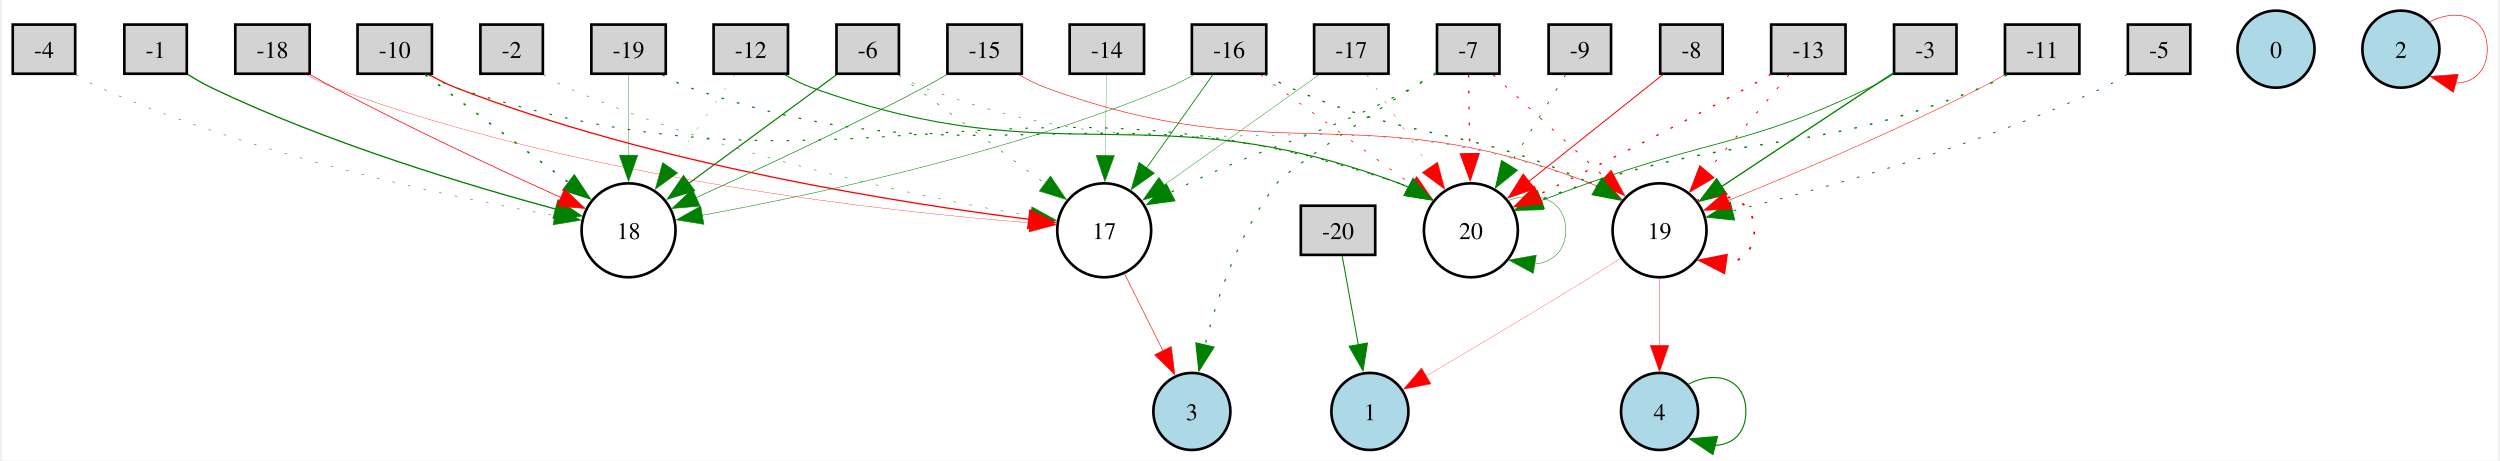
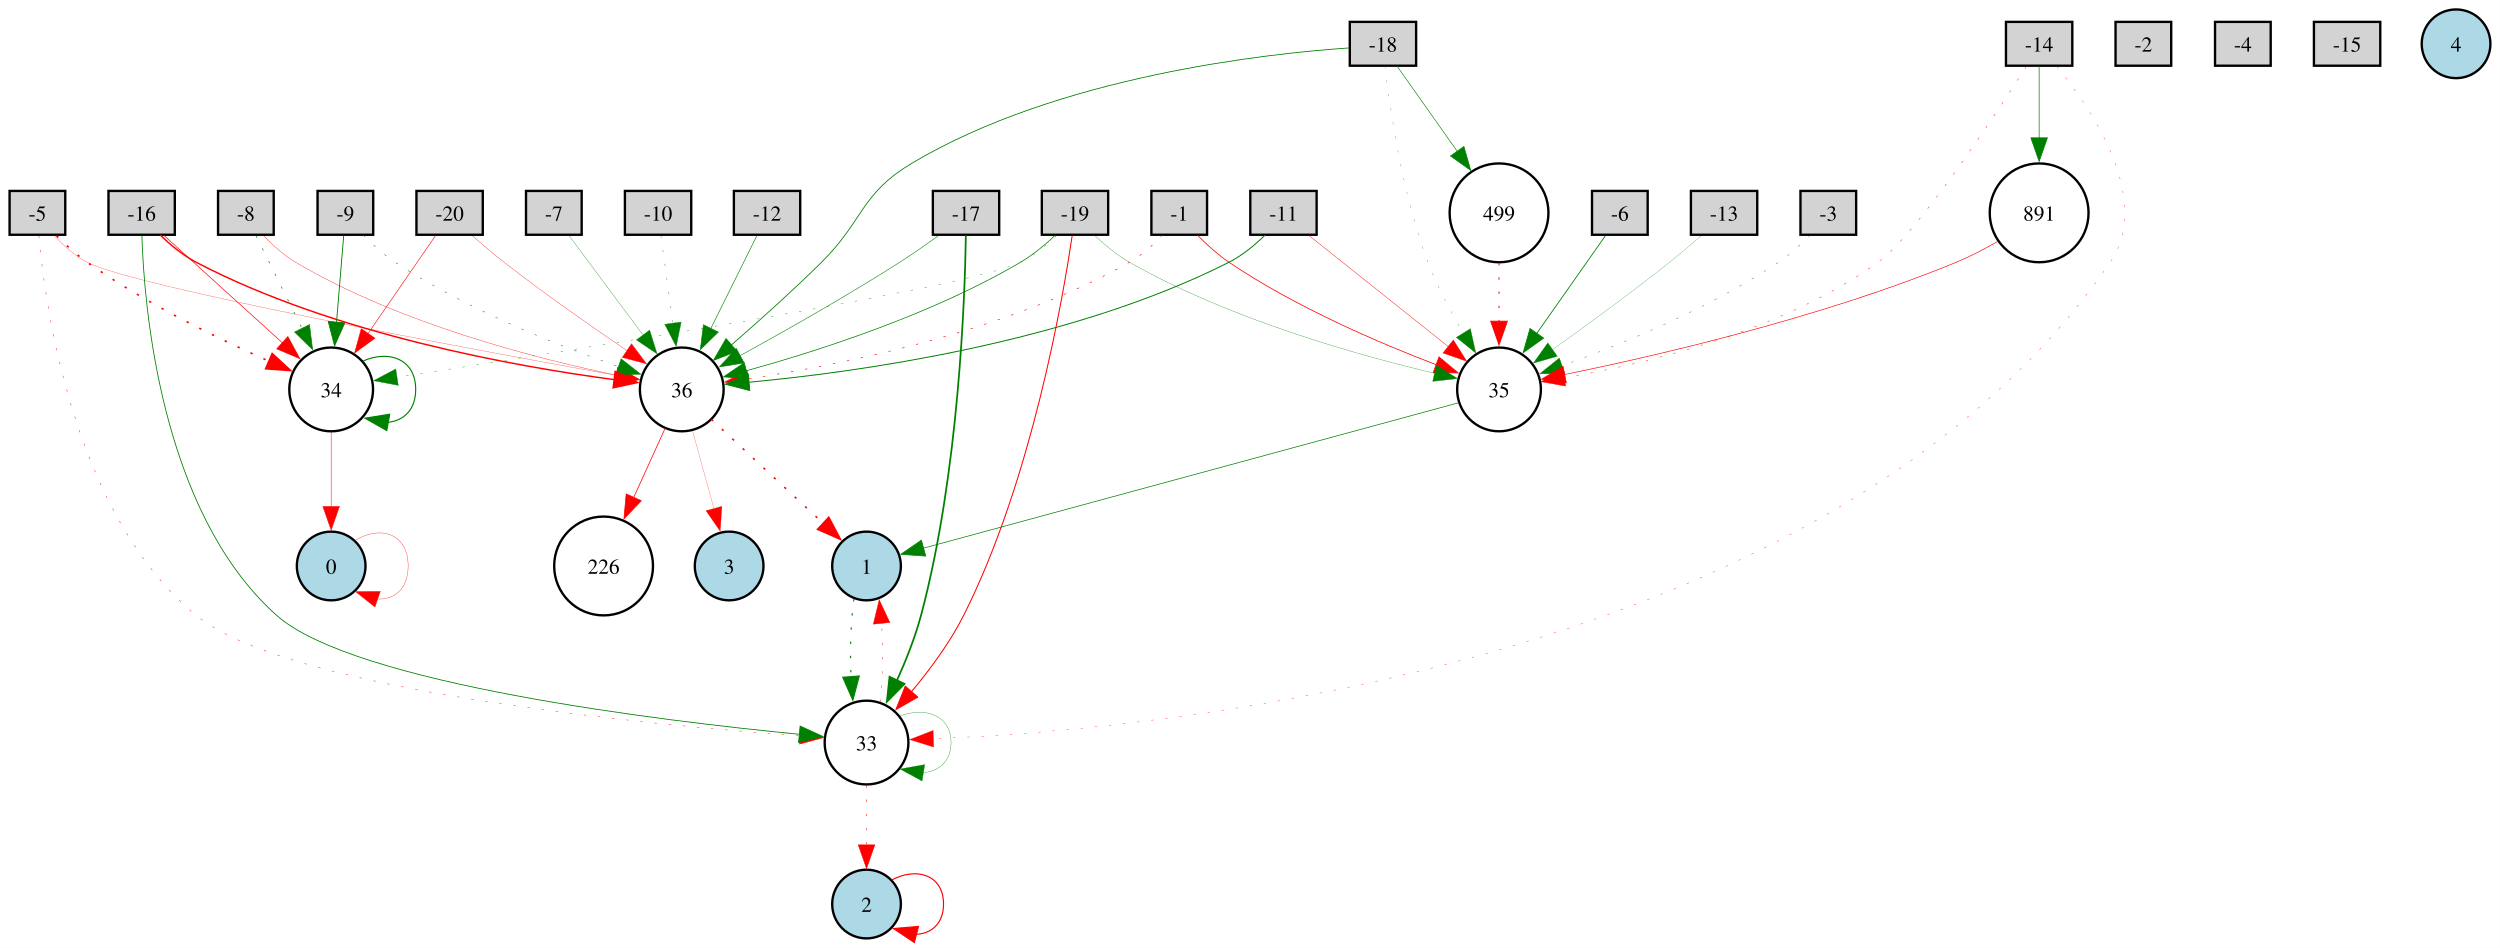
- <svg xmlns="http://www.w3.org/2000/svg" width="939pt" height="173pt" viewBox="0.00 0.00 939.25 173.34">
-   <g id="graph0" class="graph" transform="scale(1 1) rotate(0) translate(4 169.34)">
-     <polygon fill="white" stroke="none" points="-4,4 -4,-169.34 935.25,-169.34 935.25,4 -4,4" />
+ <svg xmlns="http://www.w3.org/2000/svg" width="1055pt" height="400pt" viewBox="0.00 0.00 1055.25 400.13">
+   <g id="graph0" class="graph" transform="scale(1 1) rotate(0) translate(4 396.13)">
+     <polygon fill="white" stroke="none" points="-4,4 -4,-396.13 1051.25,-396.13 1051.25,4 -4,4" />
    <g id="node1" class="node">
-       <polygon fill="lightgray" stroke="black" points="65.5,-160.09 42,-160.09 42,-141.59 65.5,-141.59 65.5,-160.09" />
-       <text text-anchor="middle" x="53.75" y="-147.54" font-family="Times,serif" font-size="9.00">-1</text>
+       <polygon fill="lightgray" stroke="black" points="505.5,-315.53 482,-315.53 482,-297.03 505.5,-297.03 505.5,-315.53" />
+       <text text-anchor="middle" x="493.75" y="-302.98" font-family="Times,serif" font-size="9.00">-1</text>
+     </g>
+     <g id="node28" class="node">
+       <ellipse fill="white" stroke="black" cx="628.75" cy="-231.74" rx="17.68" ry="17.68" />
+       <text text-anchor="middle" x="628.75" y="-228.44" font-family="Times,serif" font-size="9.00">35</text>
+     </g>
+     <g id="edge31" class="edge">
+       <path fill="none" stroke="red" stroke-width="0.32" d="M501.4,-296.89C505.17,-293.07 509.93,-288.68 514.75,-285.42 542.59,-266.57 578.24,-251.32 602.21,-242.17" />
+       <polygon fill="red" stroke="red" stroke-width="0.32" points="603.41,-245.46 611.56,-238.68 600.97,-238.9 603.41,-245.46" />
+     </g>
+     <g id="node29" class="node">
+       <ellipse fill="white" stroke="black" cx="283.75" cy="-231.74" rx="17.68" ry="17.68" />
+       <text text-anchor="middle" x="283.75" y="-228.44" font-family="Times,serif" font-size="9.00">36</text>
+     </g>
+     <g id="edge24" class="edge">
+       <path fill="none" stroke="red" stroke-width="0.26" stroke-dasharray="1,5" d="M486.7,-296.93C482.93,-292.93 477.99,-288.39 472.75,-285.42 420.17,-255.69 349.75,-241.87 311.43,-236.19" />
+       <polygon fill="red" stroke="red" stroke-width="0.26" points="312.29,-232.77 301.9,-234.85 311.31,-239.7 312.29,-232.77" />
+     </g>
+     <g id="node2" class="node">
+       <polygon fill="lightgray" stroke="black" points="912.5,-386.89 889,-386.89 889,-368.39 912.5,-368.39 912.5,-386.89" />
+       <text text-anchor="middle" x="900.75" y="-374.34" font-family="Times,serif" font-size="9.00">-2</text>
+     </g>
+     <g id="node3" class="node">
+       <polygon fill="lightgray" stroke="black" points="779.5,-315.53 756,-315.53 756,-297.03 779.5,-297.03 779.5,-315.53" />
+       <text text-anchor="middle" x="767.75" y="-302.98" font-family="Times,serif" font-size="9.00">-3</text>
+     </g>
+     <g id="edge16" class="edge">
+       <path fill="none" stroke="green" stroke-width="0.17" stroke-dasharray="1,5" d="M760.12,-296.86C756.36,-293.03 751.59,-288.65 746.75,-285.42 717.56,-265.93 679.98,-250.59 655.16,-241.61" />
+       <polygon fill="green" stroke="green" stroke-width="0.17" points="656.53,-238.38 645.94,-238.35 654.2,-244.98 656.53,-238.38" />
+     </g>
+     <g id="node4" class="node">
+       <polygon fill="lightgray" stroke="black" points="954.5,-386.89 931,-386.89 931,-368.39 954.5,-368.39 954.5,-386.89" />
+       <text text-anchor="middle" x="942.75" y="-374.34" font-family="Times,serif" font-size="9.00">-4</text>
+     </g>
+     <g id="node5" class="node">
+       <polygon fill="lightgray" stroke="black" points="23.5,-315.53 0,-315.53 0,-297.03 23.5,-297.03 23.5,-315.53" />
+       <text text-anchor="middle" x="11.75" y="-302.98" font-family="Times,serif" font-size="9.00">-5</text>
+     </g>
+     <g id="node26" class="node">
+       <ellipse fill="white" stroke="black" cx="361.75" cy="-82.67" rx="17.68" ry="17.68" />
+       <text text-anchor="middle" x="361.75" y="-79.37" font-family="Times,serif" font-size="9.00">33</text>
+     </g>
+     <g id="edge7" class="edge">
+       <path fill="none" stroke="red" stroke-width="0.18" stroke-dasharray="1,5" d="M12.36,-296.6C14.82,-268.48 26.62,-179.25 78.75,-136.35 117.6,-104.37 270.41,-90.11 333.88,-85.47" />
+       <polygon fill="red" stroke="red" stroke-width="0.18" points="333.96,-88.98 343.69,-84.78 333.47,-82 333.96,-88.98" />
    </g>
    <g id="node27" class="node">
-       <ellipse fill="white" stroke="black" cx="231.75" cy="-82.67" rx="17.68" ry="17.68" />
-       <text text-anchor="middle" x="231.75" y="-79.37" font-family="Times,serif" font-size="9.00">18</text>
+       <ellipse fill="white" stroke="black" cx="135.75" cy="-231.74" rx="17.68" ry="17.68" />
+       <text text-anchor="middle" x="135.75" y="-228.44" font-family="Times,serif" font-size="9.00">34</text>
+     </g>
+     <g id="edge29" class="edge">
+       <path fill="none" stroke="red" stroke-width="0.69" stroke-dasharray="1,5" d="M19.85,-296.58C23.57,-292.87 28.16,-288.66 32.75,-285.42 57.17,-268.17 88.01,-253.17 109.56,-243.64" />
+       <polygon fill="red" stroke="red" stroke-width="0.69" points="110.86,-246.88 118.65,-239.7 108.08,-240.46 110.86,-246.88" />
+     </g>
+     <g id="edge4" class="edge">
+       <path fill="none" stroke="red" stroke-width="0.11" d="M18.72,-296.79C22.47,-292.75 27.42,-288.21 32.75,-285.42 52.56,-275.05 195.83,-248.52 256.61,-237.58" />
+       <polygon fill="red" stroke="red" stroke-width="0.11" points="256.9,-241.08 266.12,-235.87 255.66,-234.19 256.9,-241.08" />
+     </g>
+     <g id="node6" class="node">
+       <polygon fill="lightgray" stroke="black" points="691.5,-315.53 668,-315.53 668,-297.03 691.5,-297.03 691.5,-315.53" />
+       <text text-anchor="middle" x="679.75" y="-302.98" font-family="Times,serif" font-size="9.00">-6</text>
+     </g>
+     <g id="edge11" class="edge">
+       <path fill="none" stroke="green" stroke-width="0.35" d="M673.7,-296.68C666.53,-286.48 654.32,-269.11 644.43,-255.05" />
+       <polygon fill="green" stroke="green" stroke-width="0.35" points="647.56,-253.4 638.94,-247.24 641.83,-257.43 647.56,-253.4" />
+     </g>
+     <g id="node7" class="node">
+       <polygon fill="lightgray" stroke="black" points="241.5,-315.53 218,-315.53 218,-297.03 241.5,-297.03 241.5,-315.53" />
+       <text text-anchor="middle" x="229.75" y="-302.98" font-family="Times,serif" font-size="9.00">-7</text>
+     </g>
+     <g id="edge9" class="edge">
+       <path fill="none" stroke="green" stroke-width="0.13" d="M236.16,-296.68C243.86,-286.32 257.08,-268.57 267.63,-254.39" />
+       <polygon fill="green" stroke="green" stroke-width="0.13" points="270.2,-256.81 273.36,-246.7 264.58,-252.63 270.2,-256.81" />
+     </g>
+     <g id="node8" class="node">
+       <polygon fill="lightgray" stroke="black" points="111.5,-315.53 88,-315.53 88,-297.03 111.5,-297.03 111.5,-315.53" />
+       <text text-anchor="middle" x="99.75" y="-302.98" font-family="Times,serif" font-size="9.00">-8</text>
+     </g>
+     <g id="edge27" class="edge">
+       <path fill="none" stroke="green" stroke-width="0.28" stroke-dasharray="1,5" d="M104.02,-296.68C108.79,-287.07 116.71,-271.1 123.45,-257.52" />
+       <polygon fill="green" stroke="green" stroke-width="0.28" points="126.59,-259.08 127.9,-248.57 120.32,-255.97 126.59,-259.08" />
+     </g>
+     <g id="edge5" class="edge">
+       <path fill="none" stroke="red" stroke-width="0.15" d="M107.23,-296.62C110.96,-292.75 115.74,-288.39 120.75,-285.42 164.57,-259.45 222.72,-244.65 256.41,-237.7" />
+       <polygon fill="red" stroke="red" stroke-width="0.15" points="256.69,-241.21 265.81,-235.83 255.32,-234.35 256.69,-241.21" />
+     </g>
+     <g id="node9" class="node">
+       <polygon fill="lightgray" stroke="black" points="153.5,-315.53 130,-315.53 130,-297.03 153.5,-297.03 153.5,-315.53" />
+       <text text-anchor="middle" x="141.75" y="-302.98" font-family="Times,serif" font-size="9.00">-9</text>
+     </g>
+     <g id="edge12" class="edge">
+       <path fill="none" stroke="green" stroke-width="0.38" d="M141.04,-296.68C140.29,-287.64 139.08,-272.98 138,-259.98" />
+       <polygon fill="green" stroke="green" stroke-width="0.38" points="141.5,-259.85 137.19,-250.17 134.53,-260.43 141.5,-259.85" />
+     </g>
+     <g id="edge34" class="edge">
+       <path fill="none" stroke="green" stroke-width="0.21" stroke-dasharray="1,5" d="M149.37,-296.84C153.13,-293.01 157.89,-288.63 162.75,-285.42 192.82,-265.55 231.63,-250.2 257.08,-241.33" />
+       <polygon fill="green" stroke="green" stroke-width="0.21" points="258.14,-244.67 266.48,-238.14 255.89,-238.04 258.14,-244.67" />
+     </g>
+     <g id="node10" class="node">
+       <polygon fill="lightgray" stroke="black" points="287.75,-315.53 259.75,-315.53 259.75,-297.03 287.75,-297.03 287.75,-315.53" />
+       <text text-anchor="middle" x="273.75" y="-302.98" font-family="Times,serif" font-size="9.00">-10</text>
+     </g>
+     <g id="edge19" class="edge">
+       <path fill="none" stroke="green" stroke-width="0.15" stroke-dasharray="1,5" d="M274.94,-296.68C276.19,-287.55 278.24,-272.69 280.05,-259.59" />
+       <polygon fill="green" stroke="green" stroke-width="0.15" points="283.5,-260.2 281.4,-249.82 276.56,-259.25 283.5,-260.2" />
+     </g>
+     <g id="node11" class="node">
+       <polygon fill="lightgray" stroke="black" points="551.75,-315.53 523.75,-315.53 523.75,-297.03 551.75,-297.03 551.75,-315.53" />
+       <text text-anchor="middle" x="537.75" y="-302.98" font-family="Times,serif" font-size="9.00">-11</text>
    </g>
    <g id="edge18" class="edge">
-       <path fill="none" stroke="green" stroke-width="0.5" d="M65.89,-141.32C68.72,-139.54 71.78,-137.77 74.75,-136.35 118.34,-115.43 172.41,-99.26 204.38,-90.63" />
-       <polygon fill="green" stroke="green" stroke-width="0.5" points="205.21,-94.03 213.98,-88.09 203.42,-87.26 205.21,-94.03" />
-     </g>
-     <g id="node2" class="node">
-       <polygon fill="lightgray" stroke="black" points="199.5,-160.09 176,-160.09 176,-141.59 199.5,-141.59 199.5,-160.09" />
-       <text text-anchor="middle" x="187.75" y="-147.54" font-family="Times,serif" font-size="9.00">-2</text>
-     </g>
-     <g id="node26" class="node">
-       <ellipse fill="white" stroke="black" cx="410.75" cy="-82.67" rx="17.68" ry="17.68" />
-       <text text-anchor="middle" x="410.75" y="-79.37" font-family="Times,serif" font-size="9.00">17</text>
+       <path fill="none" stroke="red" stroke-width="0.18" d="M548.55,-296.68C563,-285.15 588.95,-264.47 607.42,-249.74" />
+       <polygon fill="red" stroke="red" stroke-width="0.18" points="609.46,-252.6 615.1,-243.63 605.09,-247.12 609.46,-252.6" />
+     </g>
+     <g id="edge37" class="edge">
+       <path fill="none" stroke="green" stroke-width="0.42" d="M529.96,-296.84C525.81,-292.82 520.4,-288.28 514.75,-285.42 447.07,-251.19 357.06,-238.94 311.99,-234.77" />
+       <polygon fill="green" stroke="green" stroke-width="0.42" points="312.43,-231.29 302.16,-233.93 311.83,-238.27 312.43,-231.29" />
+     </g>
+     <g id="node12" class="node">
+       <polygon fill="lightgray" stroke="black" points="333.75,-315.53 305.75,-315.53 305.75,-297.03 333.75,-297.03 333.75,-315.53" />
+       <text text-anchor="middle" x="319.75" y="-302.98" font-family="Times,serif" font-size="9.00">-12</text>
+     </g>
+     <g id="edge22" class="edge">
+       <path fill="none" stroke="green" stroke-width="0.26" d="M315.48,-296.68C310.67,-286.98 302.63,-270.79 295.85,-257.13" />
+       <polygon fill="green" stroke="green" stroke-width="0.26" points="299.17,-255.94 291.59,-248.54 292.9,-259.05 299.17,-255.94" />
+     </g>
+     <g id="node13" class="node">
+       <polygon fill="lightgray" stroke="black" points="737.75,-315.53 709.75,-315.53 709.75,-297.03 737.75,-297.03 737.75,-315.53" />
+       <text text-anchor="middle" x="723.75" y="-302.98" font-family="Times,serif" font-size="9.00">-13</text>
+     </g>
+     <g id="edge39" class="edge">
+       <path fill="none" stroke="green" stroke-width="0.1" d="M714.05,-296.6C710,-293.06 705.21,-288.97 700.75,-285.42 684.44,-272.44 665.38,-258.55 650.97,-248.29" />
+       <polygon fill="green" stroke="green" stroke-width="0.1" points="653.38,-245.72 643.2,-242.8 649.34,-251.43 653.38,-245.72" />
+     </g>
+     <g id="node14" class="node">
+       <polygon fill="lightgray" stroke="black" points="870.75,-386.89 842.75,-386.89 842.75,-368.39 870.75,-368.39 870.75,-386.89" />
+       <text text-anchor="middle" x="856.75" y="-374.34" font-family="Times,serif" font-size="9.00">-14</text>
+     </g>
+     <g id="edge14" class="edge">
+       <path fill="none" stroke="red" stroke-width="0.14" stroke-dasharray="1,5" d="M864.18,-368.13C878.12,-351.11 905.16,-312.21 886.75,-285.42 768.4,-113.15 480.93,-87.91 389.89,-84.27" />
+       <polygon fill="red" stroke="red" stroke-width="0.14" points="390.1,-80.77 379.99,-83.93 389.86,-87.77 390.1,-80.77" />
+     </g>
+     <g id="edge13" class="edge">
+       <path fill="none" stroke="red" stroke-width="0.18" stroke-dasharray="1,5" d="M851.3,-368.03C838.24,-347.63 805.02,-297.14 788.75,-285.42 748.06,-256.12 690.11,-242.44 656.27,-236.6" />
+       <polygon fill="red" stroke="red" stroke-width="0.18" points="656.88,-233.15 646.45,-235.01 655.76,-240.06 656.88,-233.15" />
+     </g>
+     <g id="node32" class="node">
+       <ellipse fill="white" stroke="black" cx="856.75" cy="-306.28" rx="20.86" ry="20.86" />
+       <text text-anchor="middle" x="856.75" y="-302.98" font-family="Times,serif" font-size="9.00">891</text>
+     </g>
+     <g id="edge47" class="edge">
+       <path fill="none" stroke="green" stroke-width="0.3" d="M856.75,-368.13C856.75,-360.51 856.75,-348.86 856.75,-337.78" />
+       <polygon fill="green" stroke="green" stroke-width="0.3" points="860.25,-337.95 856.75,-327.95 853.25,-337.95 860.25,-337.95" />
+     </g>
+     <g id="node15" class="node">
+       <polygon fill="lightgray" stroke="black" points="1000.75,-386.89 972.75,-386.89 972.75,-368.39 1000.75,-368.39 1000.75,-386.89" />
+       <text text-anchor="middle" x="986.75" y="-374.34" font-family="Times,serif" font-size="9.00">-15</text>
+     </g>
+     <g id="node16" class="node">
+       <polygon fill="lightgray" stroke="black" points="69.75,-315.53 41.75,-315.53 41.75,-297.03 69.75,-297.03 69.75,-315.53" />
+       <text text-anchor="middle" x="55.75" y="-302.98" font-family="Times,serif" font-size="9.00">-16</text>
+     </g>
+     <g id="edge21" class="edge">
+       <path fill="none" stroke="green" stroke-width="0.35" d="M55.85,-296.69C56.68,-268.84 63.25,-180.37 112.75,-136.35 145.32,-107.38 275.57,-91.77 333.6,-86.14" />
+       <polygon fill="green" stroke="green" stroke-width="0.35" points="333.72,-89.64 343.34,-85.22 333.06,-82.68 333.72,-89.64" />
+     </g>
+     <g id="edge33" class="edge">
+       <path fill="none" stroke="red" stroke-width="0.28" d="M65.24,-296.68C77.55,-285.52 99.34,-265.76 115.45,-251.15" />
+       <polygon fill="red" stroke="red" stroke-width="0.28" points="117.46,-254.05 122.52,-244.74 112.76,-248.86 117.46,-254.05" />
+     </g>
+     <g id="edge20" class="edge">
+       <path fill="none" stroke="red" stroke-width="0.61" d="M63.58,-296.91C67.74,-292.9 73.14,-288.36 78.75,-285.42 137.11,-254.9 214.24,-241.29 255.24,-235.88" />
+       <polygon fill="red" stroke="red" stroke-width="0.61" points="255.63,-239.36 265.12,-234.65 254.77,-232.41 255.63,-239.36" />
+     </g>
+     <g id="node17" class="node">
+       <polygon fill="lightgray" stroke="black" points="417.75,-315.53 389.75,-315.53 389.75,-297.03 417.75,-297.03 417.75,-315.53" />
+       <text text-anchor="middle" x="403.75" y="-302.98" font-family="Times,serif" font-size="9.00">-17</text>
+     </g>
+     <g id="edge42" class="edge">
+       <path fill="none" stroke="green" stroke-width="0.74" d="M403.68,-296.68C403.3,-271.54 400.79,-196.21 384.75,-136.35 382.28,-127.13 378.45,-117.45 374.61,-108.94" />
+       <polygon fill="green" stroke="green" stroke-width="0.74" points="377.78,-107.45 370.34,-99.91 371.46,-110.45 377.78,-107.45" />
+     </g>
+     <g id="edge23" class="edge">
+       <path fill="none" stroke="green" stroke-width="0.23" d="M392.21,-296.71C387.22,-293.11 381.27,-288.95 375.75,-285.42 353.43,-271.16 327.13,-256.29 308.38,-246" />
+       <polygon fill="green" stroke="green" stroke-width="0.23" points="310.09,-242.94 299.63,-241.23 306.74,-249.09 310.09,-242.94" />
+     </g>
+     <g id="node18" class="node">
+       <polygon fill="lightgray" stroke="black" points="593.75,-386.89 565.75,-386.89 565.75,-368.39 593.75,-368.39 593.75,-386.89" />
+       <text text-anchor="middle" x="579.75" y="-374.34" font-family="Times,serif" font-size="9.00">-18</text>
    </g>
    <g id="edge36" class="edge">
-       <path fill="none" stroke="green" stroke-width="0.19" stroke-dasharray="1,5" d="M199.82,-141.17C202.66,-139.4 205.73,-137.67 208.75,-136.35 268.19,-110.29 343.32,-94.91 383.1,-88.02" />
-       <polygon fill="green" stroke="green" stroke-width="0.19" points="383.54,-91.5 392.82,-86.39 382.38,-84.59 383.54,-91.5" />
-     </g>
-     <g id="node3" class="node">
-       <polygon fill="lightgray" stroke="black" points="731.5,-160.09 708,-160.09 708,-141.59 731.5,-141.59 731.5,-160.09" />
-       <text text-anchor="middle" x="719.75" y="-147.54" font-family="Times,serif" font-size="9.00">-3</text>
-     </g>
-     <g id="node28" class="node">
-       <ellipse fill="white" stroke="black" cx="619.75" cy="-82.67" rx="17.68" ry="17.68" />
-       <text text-anchor="middle" x="619.75" y="-79.37" font-family="Times,serif" font-size="9.00">19</text>
-     </g>
-     <g id="edge27" class="edge">
-       <path fill="none" stroke="green" stroke-width="0.5" d="M707.89,-141.99C691.99,-131.47 663.42,-112.57 643.12,-99.13" />
-       <polygon fill="green" stroke="green" stroke-width="0.5" points="645.08,-96.23 634.81,-93.64 641.22,-102.07 645.08,-96.23" />
-     </g>
-     <g id="node29" class="node">
-       <ellipse fill="white" stroke="black" cx="548.75" cy="-82.67" rx="17.68" ry="17.68" />
-       <text text-anchor="middle" x="548.75" y="-79.37" font-family="Times,serif" font-size="9.00">20</text>
-     </g>
-     <g id="edge14" class="edge">
-       <path fill="none" stroke="green" stroke-width="0.31" d="M707.6,-141.33C704.77,-139.55 701.72,-137.78 698.75,-136.35 653.93,-114.74 639.57,-117.17 592.75,-100.35 586.84,-98.22 580.51,-95.87 574.55,-93.62" />
-       <polygon fill="green" stroke="green" stroke-width="0.31" points="576.03,-90.44 565.44,-90.15 573.54,-96.98 576.03,-90.44" />
-     </g>
-     <g id="node4" class="node">
-       <polygon fill="lightgray" stroke="black" points="23.5,-160.09 0,-160.09 0,-141.59 23.5,-141.59 23.5,-160.09" />
-       <text text-anchor="middle" x="11.75" y="-147.54" font-family="Times,serif" font-size="9.00">-4</text>
+       <path fill="none" stroke="green" stroke-width="0.12" stroke-dasharray="1,5" d="M580.6,-368.34C582.46,-352.02 587.65,-314.77 598.75,-285.42 602.66,-275.08 608.41,-264.37 613.83,-255.32" />
+       <polygon fill="green" stroke="green" stroke-width="0.12" points="616.66,-257.4 618.97,-247.06 610.71,-253.7 616.66,-257.4" />
    </g>
    <g id="edge6" class="edge">
-       <path fill="none" stroke="green" stroke-width="0.19" stroke-dasharray="1,5" d="M23.83,-141.18C26.66,-139.4 29.74,-137.67 32.75,-136.35 91.17,-110.61 164.95,-95.14 204.21,-88.14" />
-       <polygon fill="green" stroke="green" stroke-width="0.19" points="204.57,-91.63 213.82,-86.48 203.37,-84.74 204.57,-91.63" />
-     </g>
-     <g id="node5" class="node">
-       <polygon fill="lightgray" stroke="black" points="819.5,-160.09 796,-160.09 796,-141.59 819.5,-141.59 819.5,-160.09" />
-       <text text-anchor="middle" x="807.75" y="-147.54" font-family="Times,serif" font-size="9.00">-5</text>
+       <path fill="none" stroke="green" stroke-width="0.35" d="M565.42,-375.89C531.14,-373.55 442.66,-364.08 380.75,-327.14 359.21,-314.29 360.57,-303.07 342.75,-285.42 330.5,-273.29 316.08,-260.39 304.56,-250.39" />
+       <polygon fill="green" stroke="green" stroke-width="0.35" points="307.02,-247.89 297.16,-244.02 302.45,-253.2 307.02,-247.89" />
+     </g>
+     <g id="node31" class="node">
+       <ellipse fill="white" stroke="black" cx="628.75" cy="-306.28" rx="20.86" ry="20.86" />
+       <text text-anchor="middle" x="628.75" y="-302.98" font-family="Times,serif" font-size="9.00">499</text>
+     </g>
+     <g id="edge45" class="edge">
+       <path fill="none" stroke="green" stroke-width="0.26" d="M585.76,-368.13C592.07,-359.2 602.3,-344.72 611.19,-332.13" />
+       <polygon fill="green" stroke="green" stroke-width="0.26" points="613.93,-334.32 616.85,-324.13 608.22,-330.28 613.93,-334.32" />
+     </g>
+     <g id="node19" class="node">
+       <polygon fill="lightgray" stroke="black" points="463.75,-315.53 435.75,-315.53 435.75,-297.03 463.75,-297.03 463.75,-315.53" />
+       <text text-anchor="middle" x="449.75" y="-302.98" font-family="Times,serif" font-size="9.00">-19</text>
+     </g>
+     <g id="edge30" class="edge">
+       <path fill="none" stroke="red" stroke-width="0.43" d="M448.58,-296.77C444.83,-271.28 431.63,-193.72 402.75,-136.35 396.93,-124.78 388.37,-113.27 380.58,-103.97" />
+       <polygon fill="red" stroke="red" stroke-width="0.43" points="383.38,-101.85 374.17,-96.61 378.1,-106.45 383.38,-101.85" />
+     </g>
+     <g id="edge2" class="edge">
+       <path fill="none" stroke="green" stroke-width="0.16" stroke-dasharray="1,5" d="M442.01,-296.73C437.87,-292.68 432.46,-288.15 426.75,-285.42 403.06,-274.1 231.43,-247.24 163.41,-236.9" />
+       <polygon fill="green" stroke="green" stroke-width="0.16" points="164.07,-233.46 153.66,-235.42 163.02,-240.38 164.07,-233.46" />
+     </g>
+     <g id="edge28" class="edge">
+       <path fill="none" stroke="green" stroke-width="0.13" d="M458.09,-296.68C462.22,-292.82 467.44,-288.46 472.75,-285.42 514.86,-261.37 569.66,-246.06 601.85,-238.47" />
+       <polygon fill="green" stroke="green" stroke-width="0.13" points="602.29,-241.96 611.26,-236.32 600.74,-235.14 602.29,-241.96" />
+     </g>
+     <g id="edge3" class="edge">
+       <path fill="none" stroke="green" stroke-width="0.31" d="M441.37,-296.75C437.24,-292.9 432.02,-288.53 426.75,-285.42 389.2,-263.29 340.75,-247.82 310.98,-239.61" />
+       <polygon fill="green" stroke="green" stroke-width="0.31" points="311.94,-236.25 301.38,-237.04 310.13,-243.01 311.94,-236.25" />
+     </g>
+     <g id="node20" class="node">
+       <polygon fill="lightgray" stroke="black" points="199.75,-315.53 171.75,-315.53 171.75,-297.03 199.75,-297.03 199.75,-315.53" />
+       <text text-anchor="middle" x="185.75" y="-302.98" font-family="Times,serif" font-size="9.00">-20</text>
+     </g>
+     <g id="edge10" class="edge">
+       <path fill="none" stroke="red" stroke-width="0.25" d="M179.82,-296.68C172.79,-286.48 160.82,-269.11 151.12,-255.05" />
+       <polygon fill="red" stroke="red" stroke-width="0.25" points="154.22,-253.37 145.66,-247.13 148.46,-257.35 154.22,-253.37" />
+     </g>
+     <g id="edge25" class="edge">
+       <path fill="none" stroke="red" stroke-width="0.14" d="M195.42,-296.56C199.46,-293.01 204.26,-288.92 208.75,-285.42 225.74,-272.17 245.74,-258.2 260.82,-247.98" />
+       <polygon fill="red" stroke="red" stroke-width="0.14" points="262.54,-251.03 268.88,-242.55 258.63,-245.23 262.54,-251.03" />
+     </g>
+     <g id="node21" class="node">
+       <ellipse fill="lightblue" stroke="black" cx="135.75" cy="-157.21" rx="14.5" ry="14.5" />
+       <text text-anchor="middle" x="135.75" y="-153.91" font-family="Times,serif" font-size="9.00">0</text>
+     </g>
+     <g id="edge41" class="edge">
+       <path fill="none" stroke="red" stroke-width="0.14" d="M145.73,-167.9C156.31,-174.6 168.25,-171.04 168.25,-157.21 168.25,-147.48 162.35,-142.83 155.16,-143.26" />
+       <polygon fill="red" stroke="red" stroke-width="0.14" points="154.24,-139.87 145.93,-146.44 156.52,-146.49 154.24,-139.87" />
+     </g>
+     <g id="node22" class="node">
+       <ellipse fill="lightblue" stroke="black" cx="361.75" cy="-157.21" rx="14.5" ry="14.5" />
+       <text text-anchor="middle" x="361.75" y="-153.91" font-family="Times,serif" font-size="9.00">1</text>
+     </g>
+     <g id="edge44" class="edge">
+       <path fill="none" stroke="green" stroke-width="0.47" stroke-dasharray="1,5" d="M356.43,-143.24C355.11,-134.13 354.7,-121.62 355.21,-110.42" />
+       <polygon fill="green" stroke="green" stroke-width="0.47" points="358.69,-110.77 355.97,-100.54 351.71,-110.24 358.69,-110.77" />
+     </g>
+     <g id="node23" class="node">
+       <ellipse fill="lightblue" stroke="black" cx="361.75" cy="-14.5" rx="14.5" ry="14.5" />
+       <text text-anchor="middle" x="361.75" y="-11.2" font-family="Times,serif" font-size="9.00">2</text>
+     </g>
+     <g id="edge8" class="edge">
+       <path fill="none" stroke="red" stroke-width="0.49" d="M372.4,-24.65C382.81,-30.26 394.25,-26.88 394.25,-14.5 394.25,-6.18 389.08,-1.92 382.54,-1.72" />
+       <polygon fill="red" stroke="red" stroke-width="0.49" points="381.93,1.74 373.12,-4.15 383.68,-5.04 381.93,1.74" />
+     </g>
+     <g id="node24" class="node">
+       <ellipse fill="lightblue" stroke="black" cx="303.75" cy="-157.21" rx="14.5" ry="14.5" />
+       <text text-anchor="middle" x="303.75" y="-153.91" font-family="Times,serif" font-size="9.00">3</text>
+     </g>
+     <g id="node25" class="node">
+       <ellipse fill="lightblue" stroke="black" cx="1032.75" cy="-377.64" rx="14.5" ry="14.5" />
+       <text text-anchor="middle" x="1032.75" y="-374.34" font-family="Times,serif" font-size="9.00">4</text>
+     </g>
+     <g id="edge32" class="edge">
+       <path fill="none" stroke="red" stroke-width="0.19" stroke-dasharray="1,5" d="M367.48,-99.83C368.59,-109.64 368.8,-122.32 368.08,-133.17" />
+       <polygon fill="red" stroke="red" stroke-width="0.19" points="364.62,-132.65 367.1,-142.95 371.58,-133.35 364.62,-132.65" />
+     </g>
+     <g id="edge40" class="edge">
+       <path fill="none" stroke="red" stroke-width="0.23" stroke-dasharray="1,5" d="M361.75,-64.63C361.75,-56.96 361.75,-47.77 361.75,-39.43" />
+       <polygon fill="red" stroke="red" stroke-width="0.23" points="365.25,-39.49 361.75,-29.49 358.25,-39.49 365.25,-39.49" />
+     </g>
+     <g id="edge38" class="edge">
+       <path fill="none" stroke="green" stroke-width="0.14" d="M375.67,-93.8C386.44,-97.96 397.43,-94.25 397.43,-82.67 397.43,-74.7 392.23,-70.46 385.49,-69.94" />
+       <polygon fill="green" stroke="green" stroke-width="0.14" points="385.19,-66.44 375.88,-71.5 386.31,-73.35 385.19,-66.44" />
    </g>
    <g id="edge26" class="edge">
-       <path fill="none" stroke="green" stroke-width="0.37" stroke-dasharray="1,5" d="M795.63,-141.28C792.79,-139.5 789.73,-137.74 786.75,-136.35 739.56,-114.22 680.67,-98.11 646.93,-89.87" />
-       <polygon fill="green" stroke="green" stroke-width="0.37" points="647.99,-86.53 637.45,-87.61 646.36,-93.34 647.99,-86.53" />
-     </g>
-     <g id="node6" class="node">
-       <polygon fill="lightgray" stroke="black" points="333.5,-160.09 310,-160.09 310,-141.59 333.5,-141.59 333.5,-160.09" />
-       <text text-anchor="middle" x="321.75" y="-147.54" font-family="Times,serif" font-size="9.00">-6</text>
-     </g>
-     <g id="edge9" class="edge">
-       <path fill="none" stroke="green" stroke-width="0.24" stroke-dasharray="1,5" d="M333.39,-141.19C347.4,-130.77 371.23,-113.06 388.74,-100.03" />
-       <polygon fill="green" stroke="green" stroke-width="0.24" points="390.54,-103.06 396.47,-94.28 386.36,-97.44 390.54,-103.06" />
-     </g>
-     <g id="edge2" class="edge">
-       <path fill="none" stroke="green" stroke-width="0.45" d="M309.98,-141.19C295.95,-130.87 272.16,-113.38 254.49,-100.39" />
-       <polygon fill="green" stroke="green" stroke-width="0.45" points="256.57,-97.58 246.44,-94.47 252.43,-103.22 256.57,-97.58" />
+       <path fill="none" stroke="red" stroke-width="0.21" d="M135.75,-213.92C135.75,-204.48 135.75,-192.54 135.75,-182.14" />
+       <polygon fill="red" stroke="red" stroke-width="0.21" points="139.25,-182.34 135.75,-172.34 132.25,-182.34 139.25,-182.34" />
+     </g>
+     <g id="edge35" class="edge">
+       <path fill="none" stroke="green" stroke-width="0.48" d="M149.29,-243.75C160.19,-248.56 171.43,-244.55 171.43,-231.74 171.43,-223.14 166.35,-218.5 159.72,-217.85" />
+       <polygon fill="green" stroke="green" stroke-width="0.48" points="159.23,-214.38 150.01,-219.6 160.47,-221.27 159.23,-214.38" />
    </g>
    <g id="edge17" class="edge">
-       <path fill="none" stroke="green" stroke-width="0.2" stroke-dasharray="1,5" d="M333.27,-141.19C336.23,-139.33 339.5,-137.56 342.75,-136.35 448.35,-96.98 488.13,-139.67 593.75,-100.35 594.78,-99.96 595.81,-99.53 596.84,-99.07" />
-       <polygon fill="green" stroke="green" stroke-width="0.2" points="598.4,-102.2 605.49,-94.33 595.04,-96.07 598.4,-102.2" />
-     </g>
-     <g id="node7" class="node">
-       <polygon fill="lightgray" stroke="black" points="559.5,-160.09 536,-160.09 536,-141.59 559.5,-141.59 559.5,-160.09" />
-       <text text-anchor="middle" x="547.75" y="-147.54" font-family="Times,serif" font-size="9.00">-7</text>
-     </g>
-     <g id="node24" class="node">
-       <ellipse fill="lightblue" stroke="black" cx="443.75" cy="-14.5" rx="14.5" ry="14.5" />
-       <text text-anchor="middle" x="443.75" y="-11.2" font-family="Times,serif" font-size="9.00">3</text>
-     </g>
-     <g id="edge41" class="edge">
-       <path fill="none" stroke="green" stroke-width="0.45" stroke-dasharray="1,5" d="M535.52,-142.01C516.14,-129.51 480.1,-105.9 475.75,-100.35 461.68,-82.39 453.28,-57.57 448.65,-39.41" />
-       <polygon fill="green" stroke="green" stroke-width="0.45" points="452.07,-38.69 446.39,-29.76 445.26,-40.29 452.07,-38.69" />
-     </g>
-     <g id="edge8" class="edge">
-       <path fill="none" stroke="green" stroke-width="0.43" stroke-dasharray="1,5" d="M535.52,-141.5C532.69,-139.71 529.66,-137.89 526.75,-136.35 490.87,-117.3 479.45,-117.75 442.75,-100.35 440.46,-99.26 438.09,-98.1 435.73,-96.92" />
-       <polygon fill="green" stroke="green" stroke-width="0.43" points="437.33,-93.8 426.83,-92.35 434.13,-100.03 437.33,-93.8" />
-     </g>
-     <g id="edge31" class="edge">
-       <path fill="none" stroke="red" stroke-width="0.38" stroke-dasharray="1,5" d="M557.16,-141.19C567.81,-131.41 585.45,-115.19 599.3,-102.46" />
-       <polygon fill="red" stroke="red" stroke-width="0.38" points="601.52,-105.18 606.51,-95.84 596.78,-100.03 601.52,-105.18" />
-     </g>
-     <g id="edge19" class="edge">
-       <path fill="none" stroke="red" stroke-width="0.5" stroke-dasharray="1,5" d="M547.88,-141.19C548,-133.6 548.17,-122.13 548.33,-111.42" />
-       <polygon fill="red" stroke="red" stroke-width="0.5" points="551.83,-111.54 548.48,-101.49 544.83,-111.43 551.83,-111.54" />
-     </g>
-     <g id="node8" class="node">
-       <polygon fill="lightgray" stroke="black" points="643.5,-160.09 620,-160.09 620,-141.59 643.5,-141.59 643.5,-160.09" />
-       <text text-anchor="middle" x="631.75" y="-147.54" font-family="Times,serif" font-size="9.00">-8</text>
-     </g>
-     <g id="edge20" class="edge">
-       <path fill="none" stroke="red" stroke-width="0.37" d="M620.9,-141.19C608.1,-130.99 586.52,-113.78 570.29,-100.84" />
-       <polygon fill="red" stroke="red" stroke-width="0.37" points="572.79,-98.36 562.79,-94.86 568.43,-103.84 572.79,-98.36" />
-     </g>
-     <g id="node9" class="node">
-       <polygon fill="lightgray" stroke="black" points="601.5,-160.09 578,-160.09 578,-141.59 601.5,-141.59 601.5,-160.09" />
-       <text text-anchor="middle" x="589.75" y="-147.54" font-family="Times,serif" font-size="9.00">-9</text>
-     </g>
-     <g id="edge39" class="edge">
-       <path fill="none" stroke="green" stroke-width="0.36" stroke-dasharray="1,5" d="M584.39,-141.19C578.99,-132.48 570.43,-118.67 563.06,-106.76" />
-       <polygon fill="green" stroke="green" stroke-width="0.36" points="566.25,-105.26 558,-98.61 560.3,-108.95 566.25,-105.26" />
-     </g>
-     <g id="node10" class="node">
-       <polygon fill="lightgray" stroke="black" points="157.75,-160.09 129.75,-160.09 129.75,-141.59 157.75,-141.59 157.75,-160.09" />
-       <text text-anchor="middle" x="143.75" y="-147.54" font-family="Times,serif" font-size="9.00">-10</text>
-     </g>
-     <g id="edge33" class="edge">
-       <path fill="none" stroke="red" stroke-width="0.49" d="M157.01,-141.1C160.11,-139.33 163.47,-137.62 166.75,-136.35 241.73,-107.12 336.31,-92.58 382.61,-86.79" />
-       <polygon fill="red" stroke="red" stroke-width="0.49" points="382.8,-90.3 392.31,-85.63 381.96,-83.35 382.8,-90.3" />
-     </g>
-     <g id="edge34" class="edge">
-       <path fill="none" stroke="green" stroke-width="0.59" stroke-dasharray="1,5" d="M155.25,-141.19C168.98,-130.87 192.24,-113.38 209.52,-100.39" />
-       <polygon fill="green" stroke="green" stroke-width="0.59" points="211.32,-103.41 217.21,-94.6 207.11,-97.82 211.32,-103.41" />
+       <path fill="none" stroke="green" stroke-width="0.3" d="M611.64,-226.1C565.56,-213.58 438.72,-179.12 385.62,-164.69" />
+       <polygon fill="green" stroke="green" stroke-width="0.3" points="386.76,-161.37 376.19,-162.13 384.92,-168.13 386.76,-161.37" />
+     </g>
+     <g id="edge15" class="edge">
+       <path fill="none" stroke="red" stroke-width="0.66" stroke-dasharray="1,5" d="M296.28,-219.09C309.1,-207.17 329.13,-188.54 343.67,-175.02" />
+       <polygon fill="red" stroke="red" stroke-width="0.66" points="345.82,-177.8 350.76,-168.43 341.05,-172.68 345.82,-177.8" />
    </g>
    <g id="edge1" class="edge">
-       <path fill="none" stroke="green" stroke-width="0.43" stroke-dasharray="1,5" d="M156.42,-141.11C159.66,-139.25 163.23,-137.5 166.75,-136.35 317.49,-87.09 371.58,-151.31 521.75,-100.35 523.01,-99.92 524.28,-99.42 525.53,-98.87" />
-       <polygon fill="green" stroke="green" stroke-width="0.43" points="527.02,-102.05 534.2,-94.26 523.73,-95.87 527.02,-102.05" />
-     </g>
-     <g id="node11" class="node">
-       <polygon fill="lightgray" stroke="black" points="777.75,-160.09 749.75,-160.09 749.75,-141.59 777.75,-141.59 777.75,-160.09" />
-       <text text-anchor="middle" x="763.75" y="-147.54" font-family="Times,serif" font-size="9.00">-11</text>
-     </g>
-     <g id="edge32" class="edge">
-       <path fill="none" stroke="red" stroke-width="0.19" d="M749.79,-141.29C746.84,-139.59 743.72,-137.86 740.75,-136.35 708.62,-120 670.29,-103.85 645.5,-93.83" />
-       <polygon fill="red" stroke="red" stroke-width="0.19" points="646.93,-90.63 636.35,-90.16 644.33,-97.13 646.93,-90.63" />
-     </g>
-     <g id="edge40" class="edge">
-       <path fill="none" stroke="green" stroke-width="0.55" stroke-dasharray="1,5" d="M750.47,-141.17C747.36,-139.39 744.01,-137.67 740.75,-136.35 678,-110.95 657.41,-120.38 592.75,-100.35 586.9,-98.53 580.7,-96.35 574.86,-94.17" />
-       <polygon fill="green" stroke="green" stroke-width="0.55" points="576.25,-90.96 565.66,-90.63 573.73,-97.49 576.25,-90.96" />
-     </g>
-     <g id="node12" class="node">
-       <polygon fill="lightgray" stroke="black" points="291.75,-160.09 263.75,-160.09 263.75,-141.59 291.75,-141.59 291.75,-160.09" />
-       <text text-anchor="middle" x="277.75" y="-147.54" font-family="Times,serif" font-size="9.00">-12</text>
-     </g>
-     <g id="edge42" class="edge">
-       <path fill="none" stroke="green" stroke-width="0.11" stroke-dasharray="1,5" d="M271.74,-141.19C265.58,-132.34 255.76,-118.22 247.4,-106.18" />
-       <polygon fill="green" stroke="green" stroke-width="0.11" points="250.31,-104.24 241.73,-98.03 244.57,-108.24 250.31,-104.24" />
-     </g>
-     <g id="edge5" class="edge">
-       <path fill="none" stroke="green" stroke-width="0.42" d="M290.48,-141.26C293.71,-139.39 297.27,-137.6 300.75,-136.35 394.37,-102.59 428.52,-135.16 521.75,-100.35 523,-99.88 524.25,-99.35 525.5,-98.78" />
-       <polygon fill="green" stroke="green" stroke-width="0.42" points="527.05,-101.92 534.16,-94.07 523.71,-95.77 527.05,-101.92" />
-     </g>
-     <g id="node13" class="node">
-       <polygon fill="lightgray" stroke="black" points="689.75,-160.09 661.75,-160.09 661.75,-141.59 689.75,-141.59 689.75,-160.09" />
-       <text text-anchor="middle" x="675.75" y="-147.54" font-family="Times,serif" font-size="9.00">-13</text>
-     </g>
-     <g id="edge12" class="edge">
-       <path fill="none" stroke="red" stroke-width="0.38" stroke-dasharray="1,5" d="M668.43,-141.19C660.62,-131.97 647.98,-117.02 637.53,-104.68" />
-       <polygon fill="red" stroke="red" stroke-width="0.38" points="640.23,-102.46 631.1,-97.08 634.89,-106.98 640.23,-102.46" />
-     </g>
-     <g id="edge30" class="edge">
-       <path fill="none" stroke="red" stroke-width="0.52" stroke-dasharray="1,5" d="M661.72,-141.42C658.78,-139.71 655.68,-137.94 652.75,-136.35 626.19,-121.84 595.17,-106.31 573.97,-95.9" />
-       <polygon fill="red" stroke="red" stroke-width="0.52" points="575.64,-92.82 565.12,-91.57 572.57,-99.11 575.64,-92.82" />
-     </g>
-     <g id="node14" class="node">
-       <polygon fill="lightgray" stroke="black" points="425.75,-160.09 397.75,-160.09 397.75,-141.59 425.75,-141.59 425.75,-160.09" />
-       <text text-anchor="middle" x="411.75" y="-147.54" font-family="Times,serif" font-size="9.00">-14</text>
-     </g>
-     <g id="edge37" class="edge">
-       <path fill="none" stroke="green" stroke-width="0.11" d="M411.62,-141.19C411.5,-133.44 411.32,-121.64 411.16,-110.75" />
-       <polygon fill="green" stroke="green" stroke-width="0.11" points="414.66,-110.85 411.01,-100.9 407.66,-110.95 414.66,-110.85" />
-     </g>
-     <g id="node15" class="node">
-       <polygon fill="lightgray" stroke="black" points="379.75,-160.09 351.75,-160.09 351.75,-141.59 379.75,-141.59 379.75,-160.09" />
-       <text text-anchor="middle" x="365.75" y="-147.54" font-family="Times,serif" font-size="9.00">-15</text>
-     </g>
-     <g id="edge29" class="edge">
-       <path fill="none" stroke="green" stroke-width="0.24" d="M351.75,-141.37C348.8,-139.66 345.7,-137.91 342.75,-136.35 313.85,-121.05 279.75,-105.18 257.05,-94.91" />
-       <polygon fill="green" stroke="green" stroke-width="0.24" points="258.66,-91.8 248.1,-90.89 255.79,-98.18 258.66,-91.8" />
-     </g>
-     <g id="edge23" class="edge">
-       <path fill="none" stroke="red" stroke-width="0.22" d="M378.49,-141.29C381.72,-139.42 385.27,-137.62 388.75,-136.35 475.58,-104.43 507.57,-133.98 593.75,-100.35 594.77,-99.95 595.8,-99.5 596.82,-99.03" />
-       <polygon fill="red" stroke="red" stroke-width="0.22" points="598.39,-102.16 605.43,-94.25 594.99,-96.04 598.39,-102.16" />
-     </g>
-     <g id="node16" class="node">
-       <polygon fill="lightgray" stroke="black" points="471.75,-160.09 443.75,-160.09 443.75,-141.59 471.75,-141.59 471.75,-160.09" />
-       <text text-anchor="middle" x="457.75" y="-147.54" font-family="Times,serif" font-size="9.00">-16</text>
-     </g>
-     <g id="edge11" class="edge">
-       <path fill="none" stroke="green" stroke-width="0.31" d="M451.61,-141.19C445.28,-132.28 435.16,-118.04 426.57,-105.95" />
-       <polygon fill="green" stroke="green" stroke-width="0.31" points="429.58,-104.14 420.94,-98.01 423.88,-108.19 429.58,-104.14" />
-     </g>
-     <g id="edge25" class="edge">
-       <path fill="none" stroke="green" stroke-width="0.19" d="M444.45,-141.2C441.35,-139.43 438,-137.69 434.75,-136.35 374.5,-111.42 299.21,-95.59 259.4,-88.33" />
-       <polygon fill="green" stroke="green" stroke-width="0.19" points="260.12,-84.9 249.67,-86.6 258.9,-91.79 260.12,-84.9" />
-     </g>
-     <g id="edge15" class="edge">
-       <path fill="none" stroke="green" stroke-width="0.53" stroke-dasharray="1,5" d="M471.11,-141.33C474.2,-139.55 477.54,-137.78 480.75,-136.35 528.89,-114.88 546.05,-122.77 593.75,-100.35 594.62,-99.94 595.5,-99.5 596.37,-99.05" />
-       <polygon fill="green" stroke="green" stroke-width="0.53" points="597.97,-102.17 604.86,-94.12 594.46,-96.12 597.97,-102.17" />
-     </g>
-     <g id="edge24" class="edge">
-       <path fill="none" stroke="red" stroke-width="0.3" stroke-dasharray="1,5" d="M469.65,-141.19C484.05,-130.71 508.62,-112.85 526.56,-99.81" />
-       <polygon fill="red" stroke="red" stroke-width="0.3" points="528.37,-102.82 534.4,-94.11 524.25,-97.16 528.37,-102.82" />
-     </g>
-     <g id="node17" class="node">
-       <polygon fill="lightgray" stroke="black" points="517.75,-160.09 489.75,-160.09 489.75,-141.59 517.75,-141.59 517.75,-160.09" />
-       <text text-anchor="middle" x="503.75" y="-147.54" font-family="Times,serif" font-size="9.00">-17</text>
-     </g>
-     <g id="edge35" class="edge">
-       <path fill="none" stroke="green" stroke-width="0.15" d="M491.59,-141.19C476.73,-130.62 451.31,-112.53 432.93,-99.45" />
-       <polygon fill="green" stroke="green" stroke-width="0.15" points="435.4,-96.92 425.23,-93.97 431.35,-102.62 435.4,-96.92" />
-     </g>
-     <g id="edge44" class="edge">
-       <path fill="none" stroke="red" stroke-width="0.16" stroke-dasharray="1,5" d="M509.63,-141.19C515.65,-132.34 525.26,-118.22 533.44,-106.18" />
-       <polygon fill="red" stroke="red" stroke-width="0.16" points="536.21,-108.33 538.94,-98.09 530.42,-104.39 536.21,-108.33" />
-     </g>
-     <g id="node18" class="node">
-       <polygon fill="lightgray" stroke="black" points="111.75,-160.09 83.75,-160.09 83.75,-141.59 111.75,-141.59 111.75,-160.09" />
-       <text text-anchor="middle" x="97.75" y="-147.54" font-family="Times,serif" font-size="9.00">-18</text>
-     </g>
-     <g id="edge7" class="edge">
-       <path fill="none" stroke="red" stroke-width="0.12" d="M110.49,-141.3C113.73,-139.44 117.28,-137.63 120.75,-136.35 212.99,-102.14 330.24,-89.6 382.92,-85.48" />
-       <polygon fill="red" stroke="red" stroke-width="0.12" points="382.96,-88.98 392.67,-84.75 382.44,-82 382.96,-88.98" />
-     </g>
-     <g id="edge22" class="edge">
-       <path fill="none" stroke="red" stroke-width="0.28" d="M111.75,-141.37C114.7,-139.66 117.8,-137.91 120.75,-136.35 149.65,-121.05 183.75,-105.18 206.45,-94.91" />
-       <polygon fill="red" stroke="red" stroke-width="0.28" points="207.66,-98.2 215.35,-90.91 204.79,-91.82 207.66,-98.2" />
-     </g>
-     <g id="node19" class="node">
-       <polygon fill="lightgray" stroke="black" points="245.75,-160.09 217.75,-160.09 217.75,-141.59 245.75,-141.59 245.75,-160.09" />
-       <text text-anchor="middle" x="231.75" y="-147.54" font-family="Times,serif" font-size="9.00">-19</text>
+       <path fill="none" stroke="red" stroke-width="0.1" d="M288.29,-214.28C290.98,-204.53 294.43,-192.01 297.39,-181.28" />
+       <polygon fill="red" stroke="red" stroke-width="0.1" points="300.71,-182.41 299.99,-171.84 293.96,-180.55 300.71,-182.41" />
+     </g>
+     <g id="node30" class="node">
+       <ellipse fill="white" stroke="black" cx="250.75" cy="-157.21" rx="20.86" ry="20.86" />
+       <text text-anchor="middle" x="250.75" y="-153.91" font-family="Times,serif" font-size="9.00">226</text>
    </g>
    <g id="edge43" class="edge">
-       <path fill="none" stroke="green" stroke-width="0.14" d="M231.75,-141.19C231.75,-133.44 231.75,-121.64 231.75,-110.75" />
-       <polygon fill="green" stroke="green" stroke-width="0.14" points="235.25,-110.95 231.75,-100.95 228.25,-110.95 235.25,-110.95" />
-     </g>
-     <g id="edge13" class="edge">
-       <path fill="none" stroke="green" stroke-width="0.47" stroke-dasharray="1,5" d="M244.45,-141.19C247.69,-139.33 251.25,-137.56 254.75,-136.35 367.94,-97.28 409.01,-140.69 521.75,-100.35 523,-99.9 524.26,-99.38 525.51,-98.82" />
-       <polygon fill="green" stroke="green" stroke-width="0.47" points="526.97,-102.01 534.12,-94.19 523.65,-95.85 526.97,-102.01" />
-     </g>
-     <g id="node20" class="node">
-       <polygon fill="lightgray" stroke="black" points="512.75,-91.92 484.75,-91.92 484.75,-73.42 512.75,-73.42 512.75,-91.92" />
-       <text text-anchor="middle" x="498.75" y="-79.37" font-family="Times,serif" font-size="9.00">-20</text>
-     </g>
-     <g id="node22" class="node">
-       <ellipse fill="lightblue" stroke="black" cx="510.75" cy="-14.5" rx="14.5" ry="14.5" />
-       <text text-anchor="middle" x="510.75" y="-11.2" font-family="Times,serif" font-size="9.00">1</text>
-     </g>
-     <g id="edge45" class="edge">
-       <path fill="none" stroke="green" stroke-width="0.39" d="M500.32,-73.02C501.87,-64.49 504.3,-51.06 506.43,-39.33" />
-       <polygon fill="green" stroke="green" stroke-width="0.39" points="509.82,-40.26 508.16,-29.8 502.93,-39.01 509.82,-40.26" />
-     </g>
-     <g id="node21" class="node">
-       <ellipse fill="lightblue" stroke="black" cx="851.75" cy="-150.84" rx="14.5" ry="14.5" />
-       <text text-anchor="middle" x="851.75" y="-147.54" font-family="Times,serif" font-size="9.00">0</text>
-     </g>
-     <g id="node23" class="node">
-       <ellipse fill="lightblue" stroke="black" cx="898.75" cy="-150.84" rx="14.5" ry="14.5" />
-       <text text-anchor="middle" x="898.75" y="-147.54" font-family="Times,serif" font-size="9.00">2</text>
-     </g>
-     <g id="edge16" class="edge">
-       <path fill="none" stroke="red" stroke-width="0.24" d="M909.4,-161C919.81,-166.61 931.25,-163.23 931.25,-150.84 931.25,-142.33 925.84,-138.07 919.08,-138.06" />
-       <polygon fill="red" stroke="red" stroke-width="0.24" points="918.49,-134.59 909.76,-140.59 920.33,-141.35 918.49,-134.59" />
-     </g>
-     <g id="node25" class="node">
-       <ellipse fill="lightblue" stroke="black" cx="619.75" cy="-14.5" rx="14.5" ry="14.5" />
-       <text text-anchor="middle" x="619.75" y="-11.2" font-family="Times,serif" font-size="9.00">4</text>
-     </g>
-     <g id="edge21" class="edge">
-       <path fill="none" stroke="green" stroke-width="0.43" d="M630.4,-24.65C640.81,-30.26 652.25,-26.88 652.25,-14.5 652.25,-6.18 647.08,-1.92 640.54,-1.72" />
-       <polygon fill="green" stroke="green" stroke-width="0.43" points="639.83,1.71 631.03,-4.18 641.58,-5.07 639.83,1.71" />
-     </g>
-     <g id="edge28" class="edge">
-       <path fill="none" stroke="red" stroke-width="0.23" d="M418.4,-66.32C422.7,-57.71 428.13,-46.81 432.86,-37.33" />
-       <polygon fill="red" stroke="red" stroke-width="0.23" points="435.98,-38.92 437.31,-28.41 429.72,-35.79 435.98,-38.92" />
-     </g>
-     <g id="edge4" class="edge">
-       <path fill="none" stroke="red" stroke-width="0.1" d="M605.23,-72.24C601.5,-69.85 597.49,-67.3 593.75,-64.99 572.8,-52.03 548.58,-37.66 531.74,-27.75" />
-       <polygon fill="red" stroke="red" stroke-width="0.1" points="533.73,-24.87 523.34,-22.83 530.19,-30.91 533.73,-24.87" />
-     </g>
-     <g id="edge38" class="edge">
-       <path fill="none" stroke="red" stroke-width="0.15" d="M619.75,-64.63C619.75,-56.87 619.75,-47.57 619.75,-39.15" />
-       <polygon fill="red" stroke="red" stroke-width="0.15" points="623.25,-39.37 619.75,-29.37 616.25,-39.37 623.25,-39.37" />
-     </g>
-     <g id="edge10" class="edge">
-       <path fill="none" stroke="red" stroke-width="0.69" stroke-dasharray="1,5" d="M633.67,-93.8C644.44,-97.96 655.43,-94.25 655.43,-82.67 655.43,-75.07 650.7,-70.86 644.4,-70.04" />
-       <polygon fill="red" stroke="red" stroke-width="0.69" points="644.12,-66.54 634.7,-71.39 645.09,-73.47 644.12,-66.54" />
-     </g>
-     <g id="edge3" class="edge">
-       <path fill="none" stroke="green" stroke-width="0.18" d="M562.67,-93.8C573.44,-97.96 584.43,-94.25 584.43,-82.67 584.43,-74.7 579.23,-70.46 572.49,-69.94" />
-       <polygon fill="green" stroke="green" stroke-width="0.18" points="572.24,-66.44 562.93,-71.49 573.36,-73.34 572.24,-66.44" />
+       <path fill="none" stroke="red" stroke-width="0.31" d="M276.75,-215.36C272.89,-206.88 267.98,-196.08 263.47,-186.16" />
+       <polygon fill="red" stroke="red" stroke-width="0.31" points="266.66,-184.74 259.34,-177.08 260.29,-187.63 266.66,-184.74" />
+     </g>
+     <g id="edge46" class="edge">
+       <path fill="none" stroke="red" stroke-width="0.41" stroke-dasharray="1,5" d="M628.75,-285.08C628.75,-277.47 628.75,-268.68 628.75,-260.5" />
+       <polygon fill="red" stroke="red" stroke-width="0.41" points="632.25,-260.52 628.75,-250.52 625.25,-260.52 632.25,-260.52" />
+     </g>
+     <g id="edge48" class="edge">
+       <path fill="none" stroke="red" stroke-width="0.27" d="M839.38,-294.29C833.88,-291.13 827.69,-287.87 821.75,-285.42 764.81,-261.93 694.15,-245.71 656.1,-237.96" />
+       <polygon fill="red" stroke="red" stroke-width="0.27" points="657.16,-234.6 646.67,-236.07 655.79,-241.46 657.16,-234.6" />
    </g>
  </g>
</svg>
